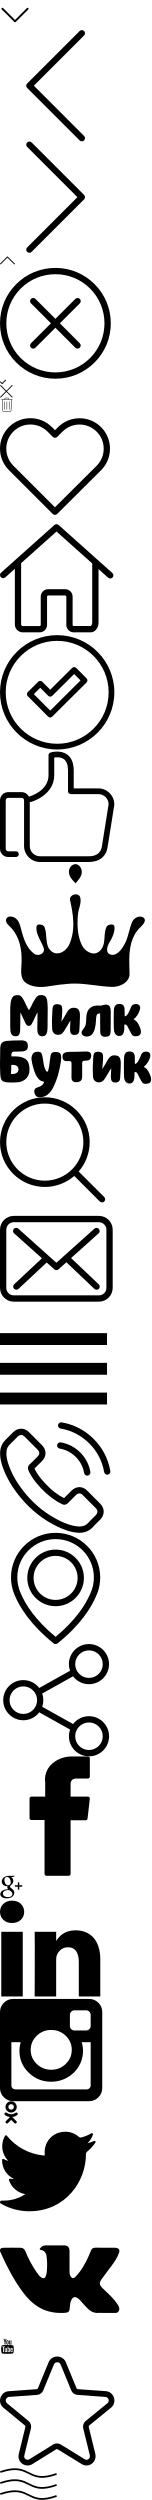
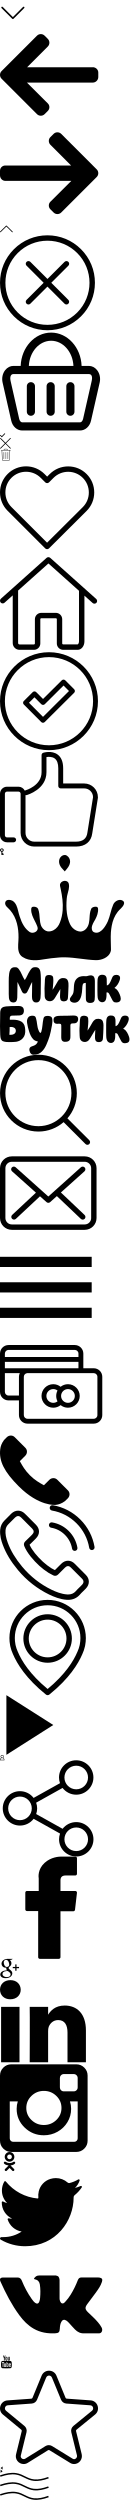
- <svg xmlns="http://www.w3.org/2000/svg" width="648.126" height="10722" viewBox="0 0 648.126 10722">
+ <svg xmlns="http://www.w3.org/2000/svg" width="648.126" height="12515" viewBox="0 0 648.126 12515">
  <svg viewBox="0 0 129 129" width="129" height="129" id="arrow-down" y="0">
    <path d="M121.3 34.6c-1.6-1.6-4.2-1.6-5.8 0l-51 51.1-51.1-51.1c-1.6-1.6-4.2-1.6-5.8 0-1.6 1.6-1.6 4.2 0 5.8l53.9 53.9c.8.8 1.8 1.2 2.9 1.2 1 0 2.1-.4 2.9-1.2l53.9-53.9c1.7-1.6 1.7-4.2.1-5.8z" />
  </svg>
-   <svg viewBox="0 0 477.175 477.175" width="477.175" height="477.175" id="arrow-left" y="129">
-     <path d="M145.188 238.575l215.5-215.5c5.3-5.3 5.3-13.8 0-19.1s-13.8-5.3-19.1 0l-225.1 225.1c-5.3 5.3-5.3 13.8 0 19.1l225.1 225c2.6 2.6 6.1 4 9.5 4s6.9-1.3 9.5-4c5.3-5.3 5.3-13.8 0-19.1l-215.4-215.5z" />
+   <svg viewBox="0 0 492 492" width="492" height="492" id="arrow-left" y="129">
+     <path d="M464.344 207.418l.768.168H135.888l103.496-103.724c5.068-5.064 7.848-11.924 7.848-19.124 0-7.2-2.78-14.012-7.848-19.088L223.28 49.538c-5.064-5.064-11.812-7.864-19.008-7.864-7.2 0-13.952 2.78-19.016 7.844L7.844 226.914C2.76 231.998-.02 238.77 0 245.974c-.02 7.244 2.76 14.02 7.844 19.096l177.412 177.412c5.064 5.06 11.812 7.844 19.016 7.844 7.196 0 13.944-2.788 19.008-7.844l16.104-16.112c5.068-5.056 7.848-11.808 7.848-19.008 0-7.196-2.78-13.592-7.848-18.652L134.72 284.406h329.992c14.828 0 27.288-12.78 27.288-27.6v-22.788c0-14.82-12.828-26.6-27.656-26.6z" />
  </svg>
-   <svg viewBox="0 0 477.175 477.175" width="477.175" height="477.175" id="arrow-right" y="607">
-     <path d="M360.731 229.075l-225.1-225.1c-5.3-5.3-13.8-5.3-19.1 0s-5.3 13.8 0 19.1l215.5 215.5-215.5 215.5c-5.3 5.3-5.3 13.8 0 19.1 2.6 2.6 6.1 4 9.5 4 3.4 0 6.9-1.3 9.5-4l225.1-225.1c5.3-5.2 5.3-13.8.1-19z" />
+   <svg viewBox="0 0 492.004 492.004" width="492.004" height="492.004" id="arrow-right" y="621">
+     <path d="M484.14 226.886L306.46 49.202c-5.072-5.072-11.832-7.856-19.04-7.856-7.216 0-13.972 2.788-19.044 7.856l-16.132 16.136c-5.068 5.064-7.86 11.828-7.86 19.04 0 7.208 2.792 14.2 7.86 19.264L355.9 207.526H26.58C11.732 207.526 0 219.15 0 234.002v22.812c0 14.852 11.732 27.648 26.58 27.648h330.496L252.248 388.926c-5.068 5.072-7.86 11.652-7.86 18.864 0 7.204 2.792 13.88 7.86 18.948l16.132 16.084c5.072 5.072 11.828 7.836 19.044 7.836 7.208 0 13.968-2.8 19.04-7.872l177.68-177.68c5.084-5.088 7.88-11.88 7.86-19.1.016-7.244-2.776-14.04-7.864-19.12z" />
  </svg>
-   <svg width="64" height="64" viewBox="0 0 64 64" id="arrow-up" y="1085">
+   <svg width="64" height="64" viewBox="0 0 64 64" id="arrow-up" y="1114">
    <path d="M3.352 48.296l28.56-28.328 28.58 28.347c.397.394.917.59 1.436.59.52 0 1.04-.196 1.436-.59a2.003 2.003 0 0 0 0-2.849l-29.98-29.735c-.2-.2-.494-.375-.757-.475a2.052 2.052 0 0 0-2.166.456L.479 45.447a2.003 2.003 0 0 0 0 2.849 2.045 2.045 0 0 0 2.873 0z" />
  </svg>
-   <svg viewBox="0 0 475.2 475.2" width="475.2" height="475.2" id="cancel" y="1149">
+   <svg viewBox="0 0 475.2 475.2" width="475.2" height="475.2" id="cancel" y="1178">
    <path d="M405.6 69.6C360.7 24.7 301.1 0 237.6 0s-123.1 24.7-168 69.6S0 174.1 0 237.6s24.7 123.1 69.6 168 104.5 69.6 168 69.6 123.1-24.7 168-69.6 69.6-104.5 69.6-168-24.7-123.1-69.6-168zm-19.1 316.9c-39.8 39.8-92.7 61.7-148.9 61.7s-109.1-21.9-148.9-61.7c-82.1-82.1-82.1-215.7 0-297.8C128.5 48.9 181.4 27 237.6 27s109.1 21.9 148.9 61.7c82.1 82.1 82.1 215.7 0 297.8z" />
    <path d="M342.3 132.9c-5.3-5.3-13.8-5.3-19.1 0l-85.6 85.6-85.6-85.6c-5.3-5.3-13.8-5.3-19.1 0-5.3 5.3-5.3 13.8 0 19.1l85.6 85.6-85.6 85.6c-5.3 5.3-5.3 13.8 0 19.1 2.6 2.6 6.1 4 9.5 4s6.9-1.3 9.5-4l85.6-85.6 85.6 85.6c2.6 2.6 6.1 4 9.5 4 3.5 0 6.9-1.3 9.5-4 5.3-5.3 5.3-13.8 0-19.1l-85.4-85.6 85.6-85.6c5.3-5.3 5.3-13.8 0-19.1z" />
  </svg>
-   <svg viewBox="0 0 26 26" width="26" height="26" id="checked" y="1625">
+   <svg viewBox="0 0 512 512" width="512" height="512" id="cart" y="1654">
+     <path d="M485.7 198.5c-10.7-13.4-25.3-20.8-41.1-20.8h-36.1C405.1 85.1 338 11 256 11S106.9 85.1 103.5 177.7H67.4c-15.8 0-30.4 7.4-41.1 20.8-13.5 16.8-18.4 40.2-13.3 62.7L56.3 452c6.5 28.8 28.9 49 54.4 49h290.5c25.5 0 47.9-20.1 54.4-49L499 261.2c5.1-22.5.2-45.9-13.3-62.7zM256 51.8c59.6 0 108.4 55.8 111.6 125.9H144.4c3.2-70 52-125.9 111.6-125.9zm203.2 200.3L415.9 443c-2.2 9.8-8.5 17.2-14.6 17.2H110.7c-6.1 0-12.4-7.4-14.6-17.2L52.8 252.1c-2.3-10.1-3.7-33.6 14.6-33.6h377.2c19.7 0 16.9 23.5 14.6 33.6z" />
+     <path d="M154.7 259.1c-11.3 0-20.4 9.1-20.4 20.4V407c0 11.3 9.1 20.4 20.4 20.4 11.3 0 20.4-9.1 20.4-20.4V279.5c.1-11.2-9.1-20.4-20.4-20.4zm98.9 0c-11.3 0-20.4 9.1-20.4 20.4V407c0 11.3 9.1 20.4 20.4 20.4 11.3 0 20.4-9.1 20.4-20.4V279.5c0-11.2-9.2-20.4-20.4-20.4zm98.8 0c-11.3 0-20.4 9.1-20.4 20.4V407c0 11.3 9.1 20.4 20.4 20.4 11.3 0 20.4-9.1 20.4-20.4V279.5c0-11.2-9.1-20.4-20.4-20.4z" />
+   </svg>
+   <svg viewBox="0 0 26 26" width="26" height="26" id="checked" y="2166">
    <path d="M.3 14c-.2-.2-.3-.5-.3-.7s.1-.5.3-.7l1.4-1.4c.4-.4 1-.4 1.4 0l.1.1 5.5 5.9c.2.2.5.2.7 0L22.8 3.3h.1c.4-.4 1-.4 1.4 0l1.4 1.4c.4.4.4 1 0 1.4l-16 16.6c-.2.2-.4.3-.7.3-.3 0-.5-.1-.7-.3L.5 14.3.3 14z" />
  </svg>
-   <svg width="54.422" height="54.422" viewBox="0 0 139 139" id="close" y="1651">
+   <svg width="54.422" height="54.422" viewBox="0 0 139 139" id="close" y="2192">
    <path class="fil0" d="M7 0l63 63 62-63 7 7-63 63 63 62-7 7-62-63-63 63-7-7 63-62L0 7z" />
  </svg>
-   <svg viewBox="0 0 59 59" width="59" height="59" id="garbage" y="1706">
+   <svg viewBox="0 0 59 59" width="59" height="59" id="garbage" y="2247">
    <path d="M29.5 51a1 1 0 0 0 1-1V17a1 1 0 1 0-2 0v33a1 1 0 0 0 1 1zm-10 0a1 1 0 0 0 1-1V17a1 1 0 1 0-2 0v33a1 1 0 0 0 1 1zm20 0a1 1 0 0 0 1-1V17a1 1 0 1 0-2 0v33a1 1 0 0 0 1 1z" />
    <path d="M52.5 6H38.456c-.11-1.25-.495-3.358-1.813-4.711C35.809.434 34.751 0 33.499 0H23.5c-1.252 0-2.31.434-3.144 1.289C19.038 2.642 18.653 4.75 18.543 6H6.5a1 1 0 1 0 0 2h2.041l1.915 46.021C10.493 55.743 11.565 59 15.364 59h28.272c3.799 0 4.871-3.257 4.907-4.958L50.459 8H52.5a1 1 0 1 0 0-2zM21.792 2.681C22.24 2.223 22.799 2 23.5 2h9.999c.701 0 1.26.223 1.708.681.805.823 1.128 2.271 1.24 3.319H20.553c.112-1.048.435-2.496 1.239-3.319zm24.752 51.298C46.538 54.288 46.4 57 43.636 57H15.364c-2.734 0-2.898-2.717-2.909-3.042L10.542 8h37.915l-1.913 45.979z" />
  </svg>
-   <svg viewBox="0 0 471.701 471.701" width="471.701" height="471.701" id="heart" y="1765">
+   <svg viewBox="0 0 471.701 471.701" width="471.701" height="471.701" id="heart" y="2306">
    <path d="M433.601 67.001c-24.7-24.7-57.4-38.2-92.3-38.2s-67.7 13.6-92.4 38.3l-12.9 12.9-13.1-13.1c-24.7-24.7-57.6-38.4-92.5-38.4-34.8 0-67.6 13.6-92.2 38.2-24.7 24.7-38.3 57.5-38.2 92.4 0 34.9 13.7 67.6 38.4 92.3l187.8 187.8c2.6 2.6 6.1 4 9.5 4 3.4 0 6.9-1.3 9.5-3.9l188.2-187.5c24.7-24.7 38.3-57.5 38.3-92.4.1-34.9-13.4-67.7-38.1-92.4zm-19.2 165.7l-178.7 178-178.3-178.3c-19.6-19.6-30.4-45.6-30.4-73.3s10.7-53.7 30.3-73.2c19.5-19.5 45.5-30.3 73.1-30.3 27.7 0 53.8 10.8 73.4 30.4l22.6 22.6c5.3 5.3 13.8 5.3 19.1 0l22.4-22.4c19.6-19.6 45.7-30.4 73.3-30.4 27.6 0 53.6 10.8 73.2 30.3 19.6 19.6 30.3 45.6 30.3 73.3.1 27.7-10.7 53.7-30.3 73.3z" />
  </svg>
-   <svg viewBox="0 0 486.196 486.196" width="486.196" height="486.196" id="house" y="2237">
+   <svg viewBox="0 0 486.196 486.196" width="486.196" height="486.196" id="house" y="2778">
    <path d="M481.708 220.456l-228.8-204.6c-.4-.4-.8-.7-1.3-1-5-4.8-13-5-18.3-.3l-228.8 204.6c-5.6 5-6 13.5-1.1 19.1 2.7 3 6.4 4.5 10.1 4.5 3.2 0 6.4-1.1 9-3.4l41.2-36.9v238.6c0 18.7 15.2 34 34 34h72.2c17.6 0 31.9-14.3 31.9-31.9v-121.3c0-2.7 2.2-4.9 4.9-4.9h72.9c2.7 0 4.9 2.2 4.9 4.9v121.3c0 17.6 14.3 31.9 31.9 31.9h72.2c19 0 34-18.7 34-42.6v-228.7l41.2 36.9c2.6 2.3 5.8 3.4 9 3.4 3.7 0 7.4-1.5 10.1-4.5 4.8-5.6 4.3-14.1-1.2-19.1zm-86.2 66.7v145.1c0 9.7-4.8 15.6-7 15.6h-72.2c-2.7 0-4.9-2.2-4.9-4.9v-121.1c0-17.6-14.3-31.9-31.9-31.9h-72.9c-17.6 0-31.9 14.3-31.9 31.9v121.3c0 2.7-2.2 4.9-4.9 4.9h-72.2c-3.8 0-7-3.1-7-7v-262.8l151.8-135.6 153.1 136.9v107.6z" />
  </svg>
-   <svg viewBox="0 0 490.4 490.4" width="490.4" height="490.4" id="interface" y="2724">
+   <svg viewBox="0 0 490.4 490.4" width="490.4" height="490.4" id="interface" y="3265">
    <path d="M245.2 490.4c135.2 0 245.2-110 245.2-245.2S380.4 0 245.2 0 0 110 0 245.2s110 245.2 245.2 245.2zm0-465.9c121.7 0 220.7 99 220.7 220.7s-99 220.7-220.7 220.7-220.7-99-220.7-220.7 99-220.7 220.7-220.7z" />
    <path d="M206.5 349.6c2.3 2.3 5.4 3.6 8.7 3.6 3.2 0 6.3-1.3 8.6-3.6l147.5-146.7c2.3-2.3 3.6-5.4 3.6-8.7 0-3.2-1.3-6.4-3.6-8.7l-44.6-44.8c-4.8-4.8-12.5-4.8-17.3-.1l-94 93.5-34.2-34.4c-2.3-2.3-5.4-3.6-8.7-3.6-3.2 0-6.3 1.3-8.6 3.6l-44.8 44.6c-2.3 2.3-3.6 5.4-3.6 8.7 0 3.2 1.3 6.4 3.6 8.7l87.4 87.9zm-34-123.9l34.3 34.5c4.8 4.8 12.5 4.8 17.3.1l94-93.5 27.3 27.4-130.1 129.4-70.2-70.6 27.4-27.3z" />
  </svg>
-   <svg viewBox="0 0 490.2 490.2" width="490.2" height="490.2" id="like" y="3215">
+   <svg viewBox="0 0 490.2 490.2" width="490.2" height="490.2" id="like" y="3756">
    <path d="M490.1 234.464c0-37.6-30.6-68.3-68.3-68.3H316.2v-76.1c0-32.2-9.4-55.4-28-69-29.4-21.6-69.8-9.3-71.5-8.7-5.1 1.6-8.6 6.3-8.6 11.7v85.5c0 67.3-78.1 90.2-81.4 91.2-1 .3-1.9.6-2.7 1.1-5.8-11.6-17.8-19.6-31.6-19.6H35.2c-19.4 0-35.2 15.8-35.2 35.2v207.9c0 19.4 15.8 35.2 35.2 35.2h33.1c6.8 0 12.3-5.5 12.3-12.3s-5.6-12.2-12.3-12.2H35.2c-5.9 0-10.7-4.8-10.7-10.7v-207.9c0-5.9 4.8-10.7 10.7-10.7h57.3c5.9 0 10.7 4.8 10.7 10.7v196.1c0 37.6 30.6 68.3 68.3 68.3h209.2c46.4 0 75.9-24.3 81.1-66.3l28.2-177c.1-.6.2-1.3.2-1.9v-2.2h-.1zm-24.5 1.1l-28.1 176.5c-3.7 30-22.8 45.3-56.8 45.3H171.5c-24.1 0-43.8-19.6-43.8-43.8v-189.1c1.8.4 3.7.3 5.6-.2 4.1-1.1 99.3-28.7 99.3-114.8v-75.6c10.4-1.6 28.2-2.5 41.1 6.9 11.9 8.8 18 25.3 18 49.3v88.4c0 6.8 5.5 12.3 12.3 12.3h117.9c24.1 0 43.8 19.6 43.8 43.8v1h-.1z" />
  </svg>
-   <svg viewBox="0 0 1266.01 1953.34" width="648.126" height="1000" id="logo" y="3706">
+   <svg width="19" height="33" viewBox="0 0 19 33" id="login" y="4247">
+     <path class="cls-1" d="M16.71 28.7h-5.16v-1.641h3.3a2.151 2.151 0 1 0 0-4.293h-3.29v-5.7a9.374 9.374 0 0 0 4.25-2.272 8.273 8.273 0 0 0 .01-12.255 9.721 9.721 0 0 0-13.1 0 8.272 8.272 0 0 0-.01 12.255 9.4 9.4 0 0 0 4.26 2.27L6.96 30.85a2.064 2.064 0 0 0 .68 1.518 2.111 2.111 0 0 0 .33.262 2.422 2.422 0 0 0 1.29.366h7.45a2.151 2.151 0 1 0 0-4.296zM5.96 11.76a4.174 4.174 0 0 1 0-6.184 4.905 4.905 0 0 1 6.61 0 4.174 4.174 0 0 1 0 6.184 4.9 4.9 0 0 1-6.61 0z" />
+   </svg>
+   <svg viewBox="0 0 1266.01 1953.34" width="648.126" height="1000" id="logo" y="4280">
    <path class="cls-1" d="M610.47 6c8.32-4.35 17.89-6.78 27.3-5.79 12.07 2.48 22.88 9.68 30.83 19a71.2 71.2 0 0 1 15.8 57.5c-2.17 14.63-8.52 28.32-16.65 40.57-10.2 15.56-22.84 29.29-34.56 43.68a394.57 394.57 0 0 1-31.85-35.43c-11.67-15.1-21.24-32.63-23.28-51.88-.81-8.93-.9-18.09 1.34-26.84 4.21-17.06 15.48-32.49 31.07-40.81zm20.16 247.22c9.29-.82 19 .86 27 6a35.4 35.4 0 0 1 15 21.76c4.27 18 3.06 36.78-.56 54.75-5.82 30.16-17.57 59.17-19.51 90-4 47.85-4.83 96.23 1.77 143.9 5.14 37.18 14.95 73.88 30.95 107.9 12.6 25.87 33.58 47.85 59.49 60.6 12.6 6.09 26.33 10.18 40.35 10.91 17.27-.23 34-7.31 47.36-18.08a93.64 93.64 0 0 0 25.61-32.63c9.95-19.38 14-41.14 15.9-62.66 2.75-28.82 2.24-58.2 9.8-86.35a151.66 151.66 0 0 1 8.23-23c4.19-8.94 13-14.76 22.35-17.34a58.5 58.5 0 0 1 28.78-2.43 18.51 18.51 0 0 1 15.12 15.09c2.77 19.55-.08 39.52-5.75 58.32-5 17.18-12.33 33.59-20.56 49.46-2.58 6.38-7.31 11.5-10.33 17.64-8.07 14.73-16.59 29.45-21.32 45.67-3.06 10.63-4.41 22-2.28 32.91 1.28 7.58 3.89 15.21 9.21 20.94 6.82 7.72 16.88 11.86 26.94 13.15a63.37 63.37 0 0 0 39.41-7.7c24.46-13.4 42.28-35.86 56.9-59.09 9.11-14.63 17.71-29.66 24.41-45.57 22.26-52.34 29.35-109.73 52.12-161.88 7.18-17.72 21.91-31.79 39.09-39.82 13.53-6.28 29.48-8.58 43.81-3.64 8.36 2.91 16.74 7.81 20.78 16.05 4.85 9 3 19.95-1.18 28.86-6.87 14.52-17.82 26.61-29.1 37.85-10.42 9.62-20.45 19.71-29.15 30.94-31.22 39.54-49.89 87.82-58.77 137.11-3.49 21.14-6.94 42.33-8.2 63.75-3.75 55 1 110 .75 165 0 4.4.18 8.84-.53 13.21a97.25 97.25 0 0 1-28.13 51c-20.45 20-47.54 32.15-75.22 38.39-14.75 3.19-29.89 5-45 4.32-100.19-3.3-198.73-25.78-299-27.73a574 574 0 0 0-57.92 1.53c-51.93 3.83-103.66 10.15-155 18.59-21.82 3.88-43.8 7.12-66 8.15-36.92 1.68-74.82-1.93-109.15-16.38a167.88 167.88 0 0 1-27.45-14.61c-5.52-3.71-11.06-7.49-15.64-12.35-11.88-12.09-19.68-27.74-23.79-44.08-5.61-21.76-5.36-44.43-4.5-66.71 1.33-22.75 3.27-45.48 3.38-68.28.48-46.11-3.74-92.49-15.54-137.15-12.39-47.1-33.94-92.31-66.07-129.19-11-13.29-25-23.63-36.2-36.71-5.82-6.92-10.76-14.92-12.38-23.93-1.89-10.78.52-22.88 8.46-30.81 7.12-7.43 17.81-10 27.8-10a77.77 77.77 0 0 1 35.54 9.26c16.53 10 28.55 26 36.72 43.25s13.16 35.77 17.56 54.28c4.09 18.83 9.73 37.29 15.47 55.68 10.39 32.47 23.19 64.48 41.78 93.2 14.8 22.9 33.56 43.5 56.14 58.91 17.33 11.27 40.89 9.13 57.87-1.77 11.1-6.92 19.68-18.78 20.35-32.11.76-9-2.71-17.42-5.78-25.62-13.45-35-33.85-66.84-46.9-102-7.15-19.24-11.77-39.73-10.77-60.35.39-6.06.31-12.73 4.22-17.77 4.33-6.35 12.57-8.19 19.82-8 8.9-.63 17.71 1.68 25.9 5 7.76 3.19 14.6 9.15 17.78 17 6.08 15.28 9.38 31.52 11.41 47.79 3.46 27.34 3.68 55 8.44 82.21 3.08 16 6.91 32.38 15.65 46.37 12.95 20.87 33.32 38.88 58.21 42.89 20.21 2.61 41-2.57 58.63-12.46 28.34-16 49.3-43.41 60.38-73.77 15.41-38.36 24.22-79.2 27.22-120.39 5.19-69.45-4.69-139.14-19.1-207.1-2.15-10.48-4.72-20.87-6.92-31.34a35.71 35.71 0 0 1 5.06-26.77c8.43-13 23.62-20.54 38.78-22.02zM333.1 1097.83c12.16-1.23 25-1.28 36.4 3.63a35.31 35.31 0 0 1 17 15.91c9.26 16.14 10.3 35.21 11.57 53.35 2.22 25.61 1.75 51.35 1.34 77-1 22-.84 44-.8 65.92-.11 28.7.84 57.51-2.63 86.06a74.17 74.17 0 0 1-8.29 24.57c-3.25 5.52-7.57 10.74-13.45 13.58-9.54 4.76-20.67 5.28-31 3.48-8.52-1.52-15.88-7.1-20.73-14.12a49.43 49.43 0 0 1-8.26-22.51c-3.23-24.25-.55-48.74-.83-73.09.06-30-.2-60.05.8-90.06-9.34 15.08-16.22 31.45-23.72 47.45-7.83 17.24-15.65 34.53-24.89 51.07-4.71 8.42-13.56 15-23.43 15.14-5.66.21-11.53-1.09-16-4.69-6-4.51-9.84-11.22-12.95-17.92-10.38-21.2-19.92-42.79-29.68-64.27-4.15-8.86-7.82-17.95-12.51-26.52-.57 28.59.09 57.22-1.06 85.81-.19 22.71-.75 45.4-1.28 68.1-.67 11.78-3 23.92-9.6 33.9-5 7.55-13.84 11.67-22.62 12.53a57.47 57.47 0 0 1-25.22-3.55c-7.23-2.87-12.75-8.89-16.34-15.64a66.28 66.28 0 0 1-7.56-25.26c-2.47-25.6-1.71-51.34-1.77-77 1.69-54-3.52-108.27 4.08-162 2.24-13.5 5.48-27.18 12.5-39.07 4.65-7.8 11.4-14.65 20-18 11.15-4.57 23.51-4.32 35.32-3.43 10.34 1 18.77 8.07 25.09 15.84 26 33.06 36.13 75.11 59.86 109.53 19.64-27.73 29.74-60.84 48.67-89 5.94-9.23 11.72-18.78 19.83-26.3 6.06-5.64 13.79-9.68 22.16-10.44zm649.16 75.95c8.59-3.14 18-3 26.93-1.83 9.17 1.27 18.52 4.86 24.59 12.14 6.34 7.65 8.8 17.69 9.79 27.39.65 9.07.31 18.17.29 27.26-.16 12.5.58 25 .86 37.47 8.17-2.45 16.07-6.75 21.19-13.76 11.85-16.1 19.39-34.78 26.91-53.16 3.08-7.34 5.61-15.08 10.44-21.51 4.46-6 10.56-11.19 18-13.06 10.46-2.57 21.66-3.56 32.08-.23 7.39 2.29 14.46 7 17.77 14.23 4.81 10.1 3.33 21.88.4 32.31-9.24 30.68-26.92 59.41-52.51 79.08 7.5 4.62 15.46 8.71 21.83 14.92 8.23 8.07 14.38 18 20 28a202.31 202.31 0 0 1 16.85 41.1c3.07 11.85 4.82 24.75.54 36.55-4 10.53-14.41 17.44-25.13 19.7-10.43 2.06-21.45 3-31.81.13-9.27-2.58-16.08-10.12-20.73-18.19-10.92-19.41-20.89-39.33-30.65-59.34-3.22-6.36-6.64-13.17-12.87-17.09-4.58-2.87-10.19-1.67-15.27-1.66-.17 20.4 1 41.13-4 61.13-2 7.81-4.43 15.91-9.86 22.11-9.76 11.59-26.91 15.47-41 10.61a43.19 43.19 0 0 1-23.74-19.36c-8-13.86-9.14-30.33-9.58-46-1-15.66-.63-31.35-.92-47-.17-26.67-.2-53.34.37-80 1-16.93-.24-34.65 6.59-50.61a38.28 38.28 0 0 1 22.64-21.33zm-533.15 9.92c7.18-7.48 17.94-10.33 28-10.33 11.37.39 23.46 1.57 33.05 8.29 6.18 4.28 8.9 11.84 10 19 2.12 15.25 1.55 30.71.7 46-.91 24.14-4.11 48.11-6.59 72.12 20.3-27.94 35.06-59.38 53.64-88.42 10.18-14.88 26.68-26.51 45.17-27 12.7-.13 26.2 1.28 37.09 8.4 7.08 4.47 11.4 12 14.12 19.77 5.93 16 5.83 33.3 5.53 50.11q-.74 39.51-3.25 79c-.68 10-1.81 20-1.81 30.08-.12 9.61-1.73 19.79-7.93 27.5-6.3 8.7-17.33 12.18-27.63 12.83-8.15.35-16.75.4-24.24-3.25a26.32 26.32 0 0 1-13.79-15.09c-4.33-12.49-4.76-25.93-4.17-39 1.27-20.82 1.27-41.69 2.83-62.49-9.38 13.63-17.37 28.16-25.82 42.38-9.24 15.91-18.7 31.71-28.66 47.18-6.6 9.85-14.73 19.26-25.63 24.42-14.41 6.53-31.73 6.74-46.11 0a44.47 44.47 0 0 1-22.16-23.62c-2.83-6.94-4-14.43-4.44-21.86-1-24.67-2.08-49.35-1.65-74 0-21.71 2.9-43.27 3.12-65 .06-13.74.54-27.58 3.55-41 1.23-5.72 2.87-11.72 7.08-16.02zm433.42-6.49c9.13-.82 18.73.6 26.64 5.47 8.11 5.21 13.2 14.15 15.5 23.35 4.05 17.91 3.11 36.39 3.07 54.62-.78 41.34.42 82.69-.31 124-.63 10.69-.77 21.43-2 32.1-.91 7.83-4.18 15.68-10.34 20.82-6.6 5.73-15.43 8-24 8.61-8 .44-16.12 1.35-24-.53-8.63-1.87-16.88-6.87-21.34-14.66-5.75-9.32-6.23-20.65-6.19-31.28-.36-24.35 0-48.7-.63-73q-.09-37.9-.13-75.81c-6.93.62-14.26.59-20.56 3.91-5.81 3.26-8.2 10-10.09 16-3.48 12.66-3.27 25.92-4.15 38.93-1.18 22.53-3.34 45.15-9.08 67-3.4 12.87-7.66 25.68-14.69 37.07-6.72 11-16.25 20.62-28.17 25.85-17.36 7.77-38.48 6.75-54.8-3.11a29.75 29.75 0 0 1-13.94-26.89c0-5 2.23-9.7 4.73-13.94 6.64-11.45 16.14-21 22.49-32.59 7.4-13.22 9.67-28.51 10.64-43.42 1.54-25.51.81-51.65 8.7-76.27a82.91 82.91 0 0 1 31.67-43.22c11-8 24.2-11.94 37.42-14.24 11.26-1.7 22.7-1 34-.77 5.68.06 11.49 1 17.08-.48 10.83-2.82 21.4-6.5 32.48-7.52zm-823.4 303.58c34.58-3.33 69.35-3.42 104.06-3.89 13-.92 26.2-.94 39 2 8.8 2.14 17.48 6.43 23.08 13.76 5.37 7.16 7.63 16.19 8.26 25 .6 10.06 0 20.58-4.55 29.78a33.31 33.31 0 0 1-12.83 14.06c-7.76 4.78-16.9 6.66-25.86 7.53-24.77 2.08-49.69.2-74.47 2.12-6.28.46-13 3-16.16 8.88-5.57 9.41-3.93 20.71-3.79 31.12 25-.54 50.35-1.19 75 4 13.39 2.89 26.55 7.44 38.35 14.47 14.51 8.88 24.85 23.51 30.46 39.4 4.46 12.38 5.61 25.59 6.81 38.61 1 16 .86 32.32-3.54 47.86-7.11 26.38-26.62 48.69-51.09 60.54a119.93 119.93 0 0 1-33.61 10.53c-20.53 3.09-41.35 2.31-62 3.24-22.47.08-45.65-.15-66.89-8.38-9.19-3.44-15.93-11.5-19.56-20.4-5.63-13.73-6.7-28.73-7.62-43.38-1.63-27.3-2-54.66-2.1-82 .57-24.68.72-49.36 1-74 .7-13.65.47-27.32.54-41 .11-10.56-.36-21.17 1.15-31.65 1.47-11.4 5.39-23 13.36-31.48 10.92-11.74 27.68-14.87 43-16.72zM94.37 1683c-.12 25.1-.26 50.27-2.78 75.27 10.13.33 20.45.82 30.37-1.69 8.46-2.12 16.73-5.85 23.14-11.86 11.9-12 13.32-32.78 3.51-46.45-6.59-8.63-17-13.54-27.46-15.57-8.85-1.89-17.94-1.22-26.78.3zm612.16-112.79c11.9 0 24.12-1.25 35.68 2.34 7.68 2.18 15.15 7 18.45 14.53a48 48 0 0 1-2 41 32.83 32.83 0 0 1-18.41 15.8c-13.57 4.5-28.31 1-42 5-7 2.17-9.93 10-10 16.79-.46 14-.31 28 .15 42 .11 20 .29 40 .2 60 0 12.78.12 26.19-5.3 38.06a30.88 30.88 0 0 1-14.9 15.15c-12 6.06-26 6.92-39.24 5.82-11.42-1-22.52-8.21-26.69-19.08-4-10.48-3.63-21.89-3.68-32.9.06-27.66 0-55.32.63-83-.2-9 .39-18.1-.35-27.1-.43-5.42-3-11.71-8.73-13.2-15.73-4-32.39 2.77-47.84-3.07-10.08-3.38-16.62-13.35-18-23.58s-2.15-21.55 2.88-31c4.19-8.14 12.4-13.34 20.94-16 14.84-4.6 30.58-4.34 45.94-5.27 21-.35 42-.32 62.95-.56q24.62-.81 49.32-1.73zm345.4 12.23a39.14 39.14 0 0 1 29.26-12.57c11.56-.47 24 1 33.44 8.34 9 7.14 12.78 18.84 14 29.9 1.48 12.12.52 24.35.77 36.53.12 9.94.17 19.9.44 29.85a38.43 38.43 0 0 0 22.29-14.83c11.94-16.76 19.5-36.05 27.22-55 3.06-7.75 6.25-15.71 12-21.94a31.81 31.81 0 0 1 18.57-10.41c12.58-2.42 26.74-2.54 37.78 4.86 6.65 4.2 10.59 11.74 11.51 19.44 1.4 10.83-1.67 21.61-5.32 31.7-9.84 27.34-26.67 52.46-49.74 70.36 9.07 4.9 18.19 10.19 25.14 18 10.15 11.84 17.9 25.57 24.24 39.77 6.18 14.39 11.91 29.42 12.5 45.24.33 9.34-1.54 19.51-8.18 26.53-7.35 7.87-18.28 11.11-28.72 12-9.36.37-19.42 1.23-27.87-3.62-7.17-3.58-12.19-10.09-15.9-17-11.75-20.11-21.41-41.32-32.17-62-2-3.83-3.9-7.91-7.26-10.76a20.89 20.89 0 0 0-17.83-4.47c-1.61.82-1 2.78-1.18 4.27.08 22.88 1.09 46.59-7.33 68.32a34.54 34.54 0 0 1-16.16 18.74c-13.54 7.55-31.39 5.79-43.49-3.77-9.41-7.08-15.37-17.89-17.82-29.28-4.87-21.68-3-44.08-4.09-66.1-.25-24.64-.36-49.29 0-73.93.9-16.31.13-32.7 2.13-48.93 1.49-10.37 4.37-21.31 11.77-29.24zm-759.71-6.53c10.27-4.26 21.63-4.49 32.56-3.73 8 .83 16.36 3.87 21.31 10.52 3.07 4.49 4.45 9.85 6.16 15 11.65 37.73 8.9 78.77 24.45 115.46 4.2 10.39 8.52 22.15 19.1 27.67 3.27-3.62 6.74-7.36 8.09-12.18 12.48-41.5 11.29-85.46 20.7-127.56 2-7.36 4.39-15.52 11-20.11 8.26-5.91 18.77-6.83 28.6-7.42 10.68-.28 21.64 1.26 31.3 6 3.85 1.81 7.56 4.31 9.88 8 3.52 5.39 5 11.81 5.92 18.11 2.56 18.34.22 36.88-2.29 55.09-3.47 22.46-8.17 44.69-13.07 66.87-3.2 14.13-6.3 28.3-10.48 42.18-8.52 29.15-19.69 57.45-31.89 85.24-11 25.19-25.45 49.39-45.69 68.27-8.82 8.16-18.47 15.76-29.68 20.35-17 7.27-35.6 10.17-54 9.63a30.8 30.8 0 0 1-20-8.62c-9.39-8.9-14.66-21.4-16.56-34-1.52-7.9-1-16.44 2.91-23.58 3.9-7.36 11.15-12.47 19-14.82 16.15-5.06 33.05-10.62 45.39-22.78 7.49-7 11.86-16.45 15.37-25.88-16.37-2.88-33.14-8.78-44.75-21.2-20.48-21.29-32.48-49.08-40.92-77-8.06-26.85-15.92-53.91-19.5-81.78-1.07-8.91-2.29-17.95-.91-26.89a61.33 61.33 0 0 1 12.11-28.86 36.06 36.06 0 0 1 15.89-11.98zm510.1-1.15c8.16-3.35 17.16-3.13 25.8-2.42 8.83.81 17.9 3 25.07 8.48 5.42 4.25 7.76 11.19 8.83 17.76 2.79 18.24 1.25 36.74.37 55.07-1.23 21.26-4 42.38-6.1 63.56 15-20.79 27.05-43.44 39.84-65.58 5.8-9.75 10.87-20.05 18.34-28.68 7.74-9.12 17.88-16.74 29.69-19.47 12.86-2.89 26.46-1.74 39 2.21 10.28 3.24 18.39 11.76 22.28 21.69 4.48 11.89 6.3 24.65 6.41 37.33.31 25-1.18 50-2.14 75.06-.51 16-2.58 31.9-2.91 47.91-.17 10-1.42 20.68-7.84 28.76-6.25 8.75-17.31 12.52-27.69 13-7.51.11-15.38.65-22.45-2.37-6.73-2.65-12.58-7.87-15.19-14.69-5.34-13.52-5.08-28.35-4.61-42.64 1.43-20 1.11-40 2.81-60-5.74 7.67-10.28 16.16-15.3 24.31-10.56 17.77-20.68 35.81-31.74 53.29-6 9.76-12 19.71-20.49 27.53a48.4 48.4 0 0 1-27.19 13c-17.19 2.69-36.44-2.73-47.29-16.92-9.78-12.09-11.08-28.31-11.22-43.24-1.06-16.67-1-33.38-1.57-50.06.43-16.68.37-33.4 2.06-50 2.46-25.4-.67-51.54 6.7-76.32 2.21-7.94 9.01-13.74 16.53-16.57z" data-name="Layer 1" />
  </svg>
-   <svg viewBox="0 0 451 451" width="451" height="451" id="magnifying-glass" y="4706">
+   <svg viewBox="0 0 451 451" width="451" height="451" id="magnifying-glass" y="5280">
    <path d="M447.05 428l-109.6-109.6c29.4-33.8 47.2-77.9 47.2-126.1C384.65 86.2 298.35 0 192.35 0 86.25 0 .05 86.3.05 192.3s86.3 192.3 192.3 192.3c48.2 0 92.3-17.8 126.1-47.2L428.05 447c2.6 2.6 6.1 4 9.5 4s6.9-1.3 9.5-4c5.2-5.2 5.2-13.8 0-19zM26.95 192.3c0-91.2 74.2-165.3 165.3-165.3 91.2 0 165.3 74.2 165.3 165.3s-74.1 165.4-165.3 165.4c-91.1 0-165.3-74.2-165.3-165.4z" />
  </svg>
-   <svg viewBox="0 0 483.3 483.3" width="483.3" height="483.3" id="mail" y="5157">
+   <svg viewBox="0 0 483.3 483.3" width="483.3" height="483.3" id="mail" y="5731">
    <path d="M424.3 57.75H59.1c-32.6 0-59.1 26.5-59.1 59.1v249.6c0 32.6 26.5 59.1 59.1 59.1h365.1c32.6 0 59.1-26.5 59.1-59.1v-249.5c.1-32.6-26.4-59.2-59-59.2zm32.1 308.7c0 17.7-14.4 32.1-32.1 32.1H59.1c-17.7 0-32.1-14.4-32.1-32.1v-249.5c0-17.7 14.4-32.1 32.1-32.1h365.1c17.7 0 32.1 14.4 32.1 32.1v249.5h.1z" />
    <path d="M304.8 238.55l118.2-106c5.5-5 6-13.5 1-19.1-5-5.5-13.5-6-19.1-1l-163 146.3-31.8-28.4c-.1-.1-.2-.2-.2-.3-.7-.7-1.4-1.3-2.2-1.9L78.3 112.35c-5.6-5-14.1-4.5-19.1 1.1-5 5.6-4.5 14.1 1.1 19.1l119.6 106.9-119.1 111.5c-5.4 5.1-5.7 13.6-.6 19.1 2.7 2.8 6.3 4.3 9.9 4.3 3.3 0 6.6-1.2 9.2-3.6l120.9-113.1 32.8 29.3c2.6 2.3 5.8 3.4 9 3.4s6.5-1.2 9-3.5l33.7-30.2 120.2 114.2c2.6 2.5 6 3.7 9.3 3.7 3.6 0 7.1-1.4 9.8-4.2 5.1-5.4 4.9-14-.5-19.1l-118.7-112.7z" />
  </svg>
-   <svg width="459" height="459" viewBox="0 0 459 459" id="menu" y="5641">
+   <svg width="459" height="459" viewBox="0 0 459 459" id="menu" y="6215">
    <path d="M0 382.5h459v-51H0v51zM0 255h459v-51H0v51zM0 76.5v51h459v-51H0z" />
  </svg>
-   <svg viewBox="0 0 473.806 473.806" width="473.806" height="473.806" id="phone-call" y="6100">
+   <svg viewBox="0 0 512 512" width="512" height="512" id="money" y="6674">
+     <path d="M469.256 175.503h-52.1v-73.542c0-23.569-19.175-42.744-42.744-42.744H42.744C19.175 59.218 0 78.393 0 101.962v191.786c0 23.569 19.175 42.744 42.744 42.744h52.102v73.546c0 23.569 19.175 42.744 42.744 42.744h331.666c23.569 0 42.744-19.175 42.744-42.744V218.247c0-23.569-19.175-42.744-42.744-42.744zM24.425 101.962c0-10.101 8.218-18.319 18.319-18.319h331.668c10.101 0 18.319 8.218 18.319 18.319v17.051H24.425v-17.051zm70.421 116.285v93.819H42.744c-10.101 0-18.319-8.218-18.319-18.319v-93.743h74.52a42.471 42.471 0 0 0-4.099 18.243zm-70.421-42.668v-32.14h368.306v32.064H137.59c-.826 0-1.644.029-2.458.076H24.425zm444.831 252.778H137.59c-10.101 0-18.319-8.218-18.319-18.319V218.247c0-9.597 7.422-17.479 16.824-18.243H404.94c.451 0 .894-.028 1.331-.076h62.984c10.101 0 18.319 8.218 18.319 18.319v191.791h.001c0 10.101-8.218 18.319-18.319 18.319z" />
+     <path d="M340.211 255.272c-13.892 0-26.666 4.847-36.745 12.924-10.333-8.324-23.209-12.931-36.829-12.931-32.465 0-58.877 26.412-58.877 58.877s26.412 58.877 58.877 58.877c13.621 0 26.496-4.607 36.829-12.929 10.079 8.077 22.853 12.925 36.745 12.925 32.462 0 58.871-26.41 58.871-58.872s-26.409-58.871-58.871-58.871zm-52.258 85.929c-6.009 4.758-13.451 7.392-21.317 7.392-18.997.001-34.452-15.454-34.452-34.45 0-18.997 15.455-34.452 34.452-34.452 7.866 0 15.307 2.635 21.317 7.392a58.48 58.48 0 0 0-6.613 27.058 58.501 58.501 0 0 0 6.613 27.06zm52.258 7.388c-18.993 0-34.445-15.453-34.445-34.447 0-18.993 15.453-34.445 34.445-34.445 18.993 0 34.445 15.453 34.445 34.445 0 18.995-15.452 34.447-34.445 34.447z" />
+   </svg>
+   <svg width="348.077" height="348.077" viewBox="0 0 348.077 348.077" id="phone" y="7186">
+     <path d="M340.273 275.083l-53.755-53.761c-10.707-10.664-28.438-10.34-39.518.744l-27.082 27.076a792.327 792.327 0 0 1-5.344-2.973c-17.102-9.476-40.509-22.464-65.14-47.113-24.704-24.701-37.704-48.144-47.209-65.257-1.003-1.813-1.964-3.561-2.913-5.221l18.176-18.149 8.936-8.947c11.097-11.1 11.403-28.826.721-39.521L73.39 8.194c-10.682-10.68-28.421-10.356-39.518.744l-15.15 15.237.414.411c-5.08 6.482-9.325 13.958-12.484 22.02C3.74 54.28 1.927 61.603 1.098 68.941-6 127.785 20.89 181.564 93.866 254.541c100.875 100.868 182.167 93.248 185.674 92.876 7.638-.913 14.958-2.738 22.397-5.627 7.992-3.122 15.463-7.361 21.941-12.43l.331.294 15.348-15.029c11.074-11.098 11.393-28.83.716-39.542z" />
+   </svg>
+   <svg viewBox="0 0 473.806 473.806" width="473.806" height="473.806" id="phone-call" y="7535">
    <path d="M374.456 293.506c-9.7-10.1-21.4-15.5-33.8-15.5-12.3 0-24.1 5.3-34.2 15.4l-31.6 31.5c-2.6-1.4-5.2-2.7-7.7-4-3.6-1.8-7-3.5-9.9-5.3-29.6-18.8-56.5-43.3-82.3-75-12.5-15.8-20.9-29.1-27-42.6 8.2-7.5 15.8-15.3 23.2-22.8 2.8-2.8 5.6-5.7 8.4-8.5 21-21 21-48.2 0-69.2l-27.3-27.3c-3.1-3.1-6.3-6.3-9.3-9.5-6-6.2-12.3-12.6-18.8-18.6-9.7-9.6-21.3-14.7-33.5-14.7s-24 5.1-34 14.7l-.2.2-34 34.3c-12.8 12.8-20.1 28.4-21.7 46.5-2.4 29.2 6.2 56.4 12.8 74.2 16.2 43.7 40.4 84.2 76.5 127.6 43.8 52.3 96.5 93.6 156.7 122.7 23 10.9 53.7 23.8 88 26 2.1.1 4.3.2 6.3.2 23.1 0 42.5-8.3 57.7-24.8.1-.2.3-.3.4-.5 5.2-6.3 11.2-12 17.5-18.1 4.3-4.1 8.7-8.4 13-12.9 9.9-10.3 15.1-22.3 15.1-34.6 0-12.4-5.3-24.3-15.4-34.3l-54.9-55.1zm35.8 105.3c-.1 0-.1.1 0 0-3.9 4.2-7.9 8-12.2 12.2-6.5 6.2-13.1 12.7-19.3 20-10.1 10.8-22 15.9-37.6 15.9-1.5 0-3.1 0-4.6-.1-29.7-1.9-57.3-13.5-78-23.4-56.6-27.4-106.3-66.3-147.6-115.6-34.1-41.1-56.9-79.1-72-119.9-9.3-24.9-12.7-44.3-11.2-62.6 1-11.7 5.5-21.4 13.8-29.7l34.1-34.1c4.9-4.6 10.1-7.1 15.2-7.1 6.3 0 11.4 3.8 14.6 7l.3.3c6.1 5.7 11.9 11.6 18 17.9 3.1 3.2 6.3 6.4 9.5 9.7l27.3 27.3c10.6 10.6 10.6 20.4 0 31-2.9 2.9-5.7 5.8-8.6 8.6-8.4 8.6-16.4 16.6-25.1 24.4-.2.2-.4.3-.5.5-8.6 8.6-7 17-5.2 22.7l.3.9c7.1 17.2 17.1 33.4 32.3 52.7l.1.1c27.6 34 56.7 60.5 88.8 80.8 4.1 2.6 8.3 4.7 12.3 6.7 3.6 1.8 7 3.5 9.9 5.3.4.2.8.5 1.2.7 3.4 1.7 6.6 2.5 9.9 2.5 8.3 0 13.5-5.2 15.2-6.9l34.2-34.2c3.4-3.4 8.8-7.5 15.1-7.5 6.2 0 11.3 3.9 14.4 7.3l.2.2 55.1 55.1c10.3 10.2 10.3 20.7.1 31.3zm-154.2-286.1c26.2 4.4 50 16.8 69 35.8s31.3 42.8 35.8 69c1.1 6.6 6.8 11.2 13.3 11.2.8 0 1.5-.1 2.3-.2 7.4-1.2 12.3-8.2 11.1-15.6-5.4-31.7-20.4-60.6-43.3-83.5s-51.8-37.9-83.5-43.3c-7.4-1.2-14.3 3.7-15.6 11s3.5 14.4 10.9 15.6zm217.2 96.3c-8.9-52.2-33.5-99.7-71.3-137.5s-85.3-62.4-137.5-71.3c-7.3-1.3-14.2 3.7-15.5 11-1.2 7.4 3.7 14.3 11.1 15.6 46.6 7.9 89.1 30 122.9 63.7 33.8 33.8 55.8 76.3 63.7 122.9 1.1 6.6 6.8 11.2 13.3 11.2.8 0 1.5-.1 2.3-.2 7.3-1.1 12.3-8.1 11-15.4z" />
  </svg>
-   <svg viewBox="0 0 477 477" width="477" height="477" id="placeholder" y="6574">
+   <svg viewBox="0 0 477 477" width="477" height="477" id="placeholder" y="8009">
    <path d="M238.4 0C133 0 47.2 85.8 47.2 191.2c0 12 1.1 24.1 3.4 35.9.1.7.5 2.8 1.3 6.4 2.9 12.9 7.2 25.6 12.8 37.7 20.6 48.5 65.9 123 165.3 202.8 2.5 2 5.5 3 8.5 3s6-1 8.5-3c99.3-79.8 144.7-154.3 165.3-202.8 5.6-12.1 9.9-24.7 12.8-37.7.8-3.6 1.2-5.7 1.3-6.4 2.2-11.8 3.4-23.9 3.4-35.9C429.6 85.8 343.8 0 238.4 0zm161.2 222.4c0 .2-.1.4-.1.6-.1.5-.4 2-.9 4.3v.2c-2.5 11.2-6.2 22.1-11.1 32.6-.1.1-.1.3-.2.4-18.7 44.3-59.7 111.9-148.9 185.6-89.2-73.7-130.2-141.3-148.9-185.6-.1-.1-.1-.3-.2-.4-4.8-10.4-8.5-21.4-11.1-32.6v-.2c-.6-2.3-.8-3.8-.9-4.3 0-.2-.1-.4-.1-.7-2-10.3-3-20.7-3-31.2 0-90.5 73.7-164.2 164.2-164.2s164.2 73.7 164.2 164.2c0 10.6-1 21.1-3 31.3z" />
    <path d="M238.4 71.9c-66.9 0-121.4 54.5-121.4 121.4s54.5 121.4 121.4 121.4 121.4-54.5 121.4-121.4S305.3 71.9 238.4 71.9zm0 215.8c-52.1 0-94.4-42.4-94.4-94.4s42.4-94.4 94.4-94.4 94.4 42.4 94.4 94.4-42.3 94.4-94.4 94.4z" />
  </svg>
-   <svg viewBox="0 0 481.6 481.6" width="481.6" height="481.6" id="share" y="7051">
+   <svg viewBox="0 0 298.667 298.667" width="298.667" height="298.667" id="play" y="8486">
+     <path d="M32 0v298.667l234.667-149.334z" />
+   </svg>
+   <svg width="22" height="27" viewBox="0 0 22 27" id="profile" y="8785">
+     <path class="cls-1" d="M16.39 14.106a8.254 8.254 0 0 0 2.51-5.948 7.9 7.9 0 1 0-15.8 0 8.255 8.255 0 0 0 2.51 5.948C3.23 16.218 0 19.116 0 25.806V27h22v-1.2c0-6.685-3.23-9.583-5.61-11.694zM5.41 8.158A5.593 5.593 0 1 1 11 13.925a5.688 5.688 0 0 1-5.59-5.767zm-3.05 16.45c.33-4.763 2.69-6.857 4.79-8.72l.18-.162a8.918 8.918 0 0 0 7.34 0l.18.162c2.1 1.864 4.46 3.957 4.79 8.72H2.36z" />
+   </svg>
+   <svg viewBox="0 0 481.6 481.6" width="481.6" height="481.6" id="share" y="8812">
    <path d="M381.6 309.4c-27.7 0-52.4 13.2-68.2 33.6l-132.3-73.9c3.1-8.9 4.8-18.5 4.8-28.4 0-10-1.7-19.5-4.9-28.5l132.2-73.8c15.7 20.5 40.5 33.8 68.3 33.8 47.4 0 86.1-38.6 86.1-86.1S429 0 381.5 0s-86.1 38.6-86.1 86.1c0 10 1.7 19.6 4.9 28.5l-132.1 73.8c-15.7-20.6-40.5-33.8-68.3-33.8-47.4 0-86.1 38.6-86.1 86.1s38.7 86.1 86.2 86.1c27.8 0 52.6-13.3 68.4-33.9l132.2 73.9c-3.2 9-5 18.7-5 28.7 0 47.4 38.6 86.1 86.1 86.1s86.1-38.6 86.1-86.1-38.7-86.1-86.2-86.1zm0-282.3c32.6 0 59.1 26.5 59.1 59.1s-26.5 59.1-59.1 59.1-59.1-26.5-59.1-59.1 26.6-59.1 59.1-59.1zM100 299.8c-32.6 0-59.1-26.5-59.1-59.1s26.5-59.1 59.1-59.1 59.1 26.5 59.1 59.1-26.6 59.1-59.1 59.1zm281.6 154.7c-32.6 0-59.1-26.5-59.1-59.1s26.5-59.1 59.1-59.1 59.1 26.5 59.1 59.1-26.5 59.1-59.1 59.1z" />
  </svg>
-   <svg viewBox="0 0 512 512" width="512" height="512" id="soc-facebook" y="7533">
+   <svg viewBox="0 0 512 512" width="512" height="512" id="soc-facebook" y="9294">
    <path d="M134.941 272.691h56.123v231.051a8.256 8.256 0 0 0 8.258 8.258h95.159a8.256 8.256 0 0 0 8.258-8.258V273.78h64.519a8.26 8.26 0 0 0 8.204-7.315l9.799-85.061a8.259 8.259 0 0 0-8.202-9.203h-74.316V118.88c0-16.073 8.654-24.224 25.726-24.224h48.59a8.258 8.258 0 0 0 8.258-8.258V8.319a8.256 8.256 0 0 0-8.258-8.258h-66.965A65.863 65.863 0 0 0 307.027 0c-11.619 0-52.006 2.281-83.909 31.63-35.348 32.524-30.434 71.465-29.26 78.217v62.352H134.94a8.256 8.256 0 0 0-8.258 8.258v83.975a8.26 8.26 0 0 0 8.259 8.259z" />
  </svg>
-   <svg width="96.669" height="96.669" viewBox="0 0 96.669 96.669" id="soc-google" y="8045">
+   <svg width="96.669" height="96.669" viewBox="0 0 96.669 96.669" id="soc-google" y="9806">
    <path d="M50.91 55.189l-4.533-3.522c-1.38-1.144-3.27-2.656-3.27-5.422 0-2.778 1.889-4.544 3.527-6.18 5.279-4.157 10.557-8.581 10.557-17.903 0-9.586-6.031-14.629-8.923-17.022h7.795L64.244 0H39.459C32.658 0 22.856 1.608 15.68 7.533c-5.408 4.666-8.046 11.099-8.046 16.892 0 9.831 7.548 19.798 20.88 19.798 1.259 0 2.636-.124 4.022-.252-.623 1.515-1.252 2.777-1.252 4.917 0 3.905 2.006 6.299 3.774 8.567-5.663.39-16.237 1.018-24.033 5.809-7.424 4.415-9.684 10.84-9.684 15.377 0 9.334 8.8 18.028 27.045 18.028 21.636 0 33.089-11.971 33.089-23.823.002-8.707-5.028-12.992-10.565-17.657zM34.431 40.691c-10.824 0-15.727-13.992-15.727-22.434 0-3.288.623-6.682 2.763-9.333C23.486 6.4 27 4.762 30.281 4.762c10.434 0 15.846 14.118 15.846 23.197 0 2.271-.251 6.296-3.144 9.207-2.023 2.021-5.409 3.525-8.552 3.525zm.124 50.696c-13.46 0-22.139-6.438-22.139-15.392 0-8.949 8.048-11.978 10.816-12.979 5.281-1.777 12.076-2.024 13.21-2.024 1.258 0 1.887 0 2.889.126 9.568 6.81 13.721 10.203 13.721 16.65.001 7.805-6.417 13.619-18.497 13.619zm48.124-50.888V27.894h-6.224v12.605H63.869v6.294h12.586v12.684h6.224V46.793h12.649v-6.294z" />
  </svg>
-   <svg width="430.117" height="430.117" viewBox="0 0 430.117 430.117" id="soc-in" y="8142">
+   <svg width="430.117" height="430.117" viewBox="0 0 430.117 430.117" id="soc-in" y="9903">
    <path d="M430.117 261.543V420.56h-92.188V272.193c0-37.271-13.334-62.707-46.703-62.707-25.473 0-40.632 17.142-47.301 33.724-2.432 5.928-3.058 14.179-3.058 22.477V420.56h-92.219s1.242-251.285 0-277.32h92.21v39.309c-.187.294-.43.611-.606.896h.606v-.896c12.251-18.869 34.13-45.824 83.102-45.824 60.673-.001 106.157 39.636 106.157 124.818zM52.183 9.558C20.635 9.558 0 30.251 0 57.463c0 26.619 20.038 47.94 50.959 47.94h.616c32.159 0 52.159-21.317 52.159-47.94-.606-27.212-20-47.905-51.551-47.905zM5.477 420.56h92.184V143.24H5.477v277.32z" />
  </svg>
-   <svg width="438.536" height="438.536" viewBox="0 0 438.536 438.536" id="soc-instagram" y="8573">
+   <svg width="438.536" height="438.536" viewBox="0 0 438.536 438.536" id="soc-instagram" y="10334">
    <path d="M421.981 16.562C410.941 5.519 397.711 0 382.298 0H56.248C40.83 0 27.604 5.521 16.561 16.562 5.52 27.6.001 40.828.001 56.243V382.29c0 15.413 5.518 28.644 16.56 39.683 11.043 11.04 24.272 16.563 39.687 16.563h326.046c15.41 0 28.644-5.523 39.684-16.563 11.043-11.039 16.557-24.27 16.557-39.683V56.243c-.001-15.418-5.514-28.639-16.554-39.681zM157.462 158.025c17.224-16.652 37.924-24.982 62.097-24.982 24.36 0 45.153 8.33 62.381 24.982 17.228 16.655 25.837 36.785 25.837 60.386 0 23.598-8.609 43.729-25.837 60.379-17.228 16.659-38.014 24.988-62.381 24.988-24.172 0-44.87-8.336-62.097-24.988-17.228-16.652-25.841-36.781-25.841-60.379 0-23.601 8.613-43.73 25.841-60.386zm231.403 212.564c0 4.945-1.718 9.083-5.141 12.416-3.433 3.33-7.519 4.996-12.282 4.996h-305.2c-4.948 0-9.091-1.666-12.419-4.996-3.333-3.326-4.998-7.471-4.998-12.416V185.575H89.08c-3.805 11.993-5.708 24.462-5.708 37.402 0 36.553 13.322 67.715 39.969 93.511 26.65 25.786 58.721 38.685 96.217 38.685 24.744 0 47.583-5.903 68.527-17.703 20.937-11.807 37.486-27.839 49.676-48.112 12.183-20.272 18.274-42.4 18.274-66.38 0-12.94-1.91-25.406-5.715-37.402h38.547V370.59h-.002zm0-254.963c0 5.52-1.903 10.184-5.716 13.99-3.805 3.809-8.466 5.711-13.989 5.711h-49.676c-5.517 0-10.185-1.903-13.99-5.711-3.806-3.806-5.708-8.47-5.708-13.99V68.522c0-5.33 1.902-9.945 5.708-13.848 3.806-3.901 8.474-5.854 13.99-5.854h49.676c5.523 0 10.185 1.952 13.989 5.854 3.812 3.903 5.716 8.518 5.716 13.848v47.104z" />
  </svg>
-   <svg width="95.481" height="95.481" viewBox="0 0 95.481 95.481" id="soc-ok" y="9012">
+   <svg width="95.481" height="95.481" viewBox="0 0 95.481 95.481" id="soc-ok" y="10773">
    <path d="M43.041 67.254c-7.402-.772-14.076-2.595-19.79-7.064-.709-.556-1.441-1.092-2.088-1.713-2.501-2.402-2.753-5.153-.774-7.988 1.693-2.426 4.535-3.075 7.489-1.682.572.27 1.117.607 1.639.969 10.649 7.317 25.278 7.519 35.967.329 1.059-.812 2.191-1.474 3.503-1.812 2.551-.655 4.93.282 6.299 2.514 1.564 2.549 1.544 5.037-.383 7.016-2.956 3.034-6.511 5.229-10.461 6.761-3.735 1.448-7.826 2.177-11.875 2.661.611.665.899.992 1.281 1.376 5.498 5.524 11.02 11.025 16.5 16.566 1.867 1.888 2.257 4.229 1.229 6.425-1.124 2.4-3.64 3.979-6.107 3.81-1.563-.108-2.782-.886-3.865-1.977-4.149-4.175-8.376-8.273-12.441-12.527-1.183-1.237-1.752-1.003-2.796.071-4.174 4.297-8.416 8.528-12.683 12.735-1.916 1.889-4.196 2.229-6.418 1.15-2.362-1.145-3.865-3.556-3.749-5.979.08-1.639.886-2.891 2.011-4.014 5.441-5.433 10.867-10.88 16.295-16.322.359-.362.694-.746 1.217-1.305z" />
    <path d="M47.55 48.329c-13.205-.045-24.033-10.992-23.956-24.218C23.67 10.739 34.505-.037 47.84 0c13.362.036 24.087 10.967 24.02 24.478-.068 13.199-10.971 23.897-24.31 23.851zm12.001-24.186c-.023-6.567-5.253-11.795-11.807-11.801-6.609-.007-11.886 5.316-11.835 11.943.049 6.542 5.324 11.733 11.896 11.709 6.552-.023 11.768-5.285 11.746-11.851z" />
  </svg>
-   <svg viewBox="0 0 410.155 410.155" width="410.155" height="410.155" id="soc-twitter" y="9108">
+   <svg viewBox="0 0 410.155 410.155" width="410.155" height="410.155" id="soc-twitter" y="10869">
    <path d="M403.632 74.18a162.414 162.414 0 0 1-28.28 9.537 88.177 88.177 0 0 0 23.275-37.067c1.295-4.051-3.105-7.554-6.763-5.385a163.188 163.188 0 0 1-43.235 17.862 11.02 11.02 0 0 1-2.702.336c-2.766 0-5.455-1.027-7.57-2.891-16.156-14.239-36.935-22.081-58.508-22.081-9.335 0-18.76 1.455-28.014 4.325-28.672 8.893-50.795 32.544-57.736 61.724-2.604 10.945-3.309 21.9-2.097 32.56a3.166 3.166 0 0 1-.797 2.481 3.278 3.278 0 0 1-2.753 1.091c-62.762-5.831-119.358-36.068-159.363-85.14-2.04-2.503-5.952-2.196-7.578.593-7.834 13.44-11.974 28.812-11.974 44.454 0 23.972 9.631 46.563 26.36 63.032a79.24 79.24 0 0 1-20.169-7.808c-3.06-1.7-6.825.485-6.868 3.985-.438 35.612 20.412 67.3 51.646 81.569a79.567 79.567 0 0 1-16.786-1.399c-3.446-.658-6.341 2.611-5.271 5.952 10.138 31.651 37.39 54.981 70.002 60.278-27.066 18.169-58.585 27.753-91.39 27.753l-10.227-.006c-3.151 0-5.816 2.054-6.619 5.106-.791 3.006.666 6.177 3.353 7.74 36.966 21.513 79.131 32.883 121.955 32.883 37.485 0 72.549-7.439 104.219-22.109 29.033-13.449 54.689-32.674 76.255-57.141 20.09-22.792 35.8-49.103 46.692-78.201 10.383-27.737 15.871-57.333 15.871-85.589v-1.346c-.001-4.537 2.051-8.806 5.631-11.712a174.776 174.776 0 0 0 35.16-38.591c2.573-3.849-1.485-8.673-5.719-6.795z" />
  </svg>
-   <svg viewBox="0 0 512 512" width="512" height="512" id="soc-vk" y="9519">
+   <svg viewBox="0 0 512 512" width="512" height="512" id="soc-vk" y="11280">
    <path d="M440.649 295.361c16.984 16.582 34.909 32.182 50.142 50.436 6.729 8.112 13.099 16.482 17.973 25.896 6.906 13.382.651 28.108-11.348 28.907l-74.59-.034c-19.238 1.596-34.585-6.148-47.489-19.302-10.327-10.519-19.891-21.714-29.821-32.588-4.071-4.444-8.332-8.626-13.422-11.932-10.182-6.609-19.021-4.586-24.84 6.034-5.926 10.802-7.271 22.762-7.853 34.8-.799 17.564-6.108 22.182-23.751 22.986-37.705 1.778-73.489-3.926-106.732-22.947-29.308-16.768-52.034-40.441-71.816-67.24-38.513-52.183-68.008-109.525-94.516-168.473-5.967-13.281-1.603-20.41 13.051-20.663 24.333-.473 48.663-.439 73.025-.034 9.89.145 16.437 5.817 20.256 15.16 13.165 32.371 29.274 63.169 49.494 91.716 5.385 7.6 10.876 15.201 18.694 20.55 8.65 5.923 15.236 3.96 19.305-5.676 2.582-6.11 3.713-12.691 4.295-19.234 1.928-22.513 2.182-44.988-1.199-67.422-2.076-14.001-9.962-23.065-23.933-25.714-7.129-1.351-6.068-4.004-2.616-8.073 5.995-7.018 11.634-11.387 22.875-11.387h84.298c13.271 2.619 16.218 8.581 18.035 21.934l.072 93.637c-.145 5.169 2.582 20.51 11.893 23.931 7.452 2.436 12.364-3.526 16.836-8.251 20.183-21.421 34.588-46.737 47.457-72.951 5.711-11.527 10.622-23.497 15.381-35.458 3.526-8.875 9.059-13.242 19.056-13.049l81.132.072c2.406 0 4.84.035 7.17.434 13.671 2.33 17.418 8.211 13.195 21.561-6.653 20.945-19.598 38.4-32.255 55.935-13.53 18.721-28.001 36.802-41.418 55.634-12.328 17.2-11.349 25.868 3.964 40.805z" />
  </svg>
-   <svg width="64" height="64" viewBox="0 0 64 64" id="soc-youtube" y="10031">
+   <svg width="64" height="64" viewBox="0 0 64 64" id="soc-youtube" y="11792">
    <path d="M37.635 41.44c-.542 0-1.088.257-1.635.79v10.999c.547.544 1.093.806 1.635.806.941 0 1.423-.806 1.423-2.434v-7.698c.001-1.632-.482-2.463-1.423-2.463zm11.966 0c-1.093 0-1.642.831-1.642 2.502v1.671h3.274v-1.671c.001-1.671-.546-2.502-1.632-2.502z" />
    <path d="M56.396 29.049c-2.055-2.139-4.357-2.148-5.414-2.271-7.556-.54-18.889-.54-18.889-.54h-.025s-11.333 0-18.896.54c-1.054.123-3.352.133-5.409 2.271-1.618 1.632-2.147 5.327-2.147 5.327s-.536 4.343-.536 8.685v4.073c0 4.341.536 8.686.536 8.686s.529 3.695 2.147 5.321c2.057 2.139 4.753 2.072 5.952 2.295 4.324.413 18.365.538 18.365.538s11.347-.016 18.903-.562c1.057-.121 3.359-.133 5.414-2.271 1.619-1.626 2.147-5.321 2.147-5.321s.536-4.345.536-8.686v-4.073c0-4.342-.536-8.685-.536-8.685s-.529-3.695-2.148-5.327zM16.979 56.755h-3.642V35.953H9.486v-3.406H20.9v3.406h-3.92v20.802zm12.912 0h-3.278v-1.969c-1.299 1.489-2.54 2.221-3.742 2.221-1.054 0-1.781-.432-2.112-1.346-.178-.546-.286-1.409-.286-2.683V38.717h3.275v13.28c0 .765 0 1.164.024 1.27.083.507.336.769.771.769.658 0 1.341-.507 2.069-1.533V38.717h3.278v18.038zm12.44-5.409c0 1.663-.11 2.866-.331 3.631-.438 1.344-1.313 2.03-2.613 2.03-1.168 0-2.294-.647-3.387-1.999v1.747h-3.277V32.547H36v7.905c1.056-1.299 2.179-1.956 3.387-1.956 1.299 0 2.174.688 2.613 2.036.221.729.331 1.918.331 3.628v7.186zM54.51 48.33h-6.55v3.199c0 1.671.549 2.506 1.673 2.506.806 0 1.275-.44 1.463-1.311.029-.178.073-.908.073-2.219h3.341v.479c0 1.051-.043 1.776-.071 2.106a4.606 4.606 0 0 1-.766 1.955c-.906 1.312-2.25 1.96-3.963 1.96-1.711 0-3.014-.618-3.96-1.853-.696-.902-1.051-2.326-1.051-4.241v-6.319c0-1.927.318-3.333 1.012-4.249.946-1.234 2.249-1.849 3.922-1.849 1.643 0 2.947.614 3.863 1.849.685.916 1.015 2.322 1.015 4.249v3.738zM23.436 24.434v-9.908L27.848-.026h-3.71l-2.503 9.605L19.03-.026h-3.863c.777 2.268 1.581 4.544 2.356 6.816 1.174 3.411 1.91 5.982 2.244 7.735v9.908h3.669zm8.611.251c1.656 0 2.942-.624 3.858-1.864.692-.91 1.029-2.346 1.029-4.287v-6.387c0-1.945-.337-3.367-1.029-4.289-.917-1.25-2.202-1.87-3.858-1.87-1.654 0-2.943.62-3.854 1.87-.707.922-1.034 2.344-1.034 4.289v6.387c0 1.941.327 3.377 1.034 4.287.911 1.24 2.2 1.864 3.854 1.864zm-1.581-13.199c0-1.686.514-2.529 1.581-2.529 1.062 0 1.573.844 1.573 2.529v7.669c0 1.687-.511 2.53-1.573 2.53-1.067 0-1.581-.844-1.581-2.53v-7.669zm18.522 12.948V6.203H45.68v13.935c-.733 1.034-1.427 1.548-2.088 1.548-.445 0-.708-.265-.777-.773-.042-.109-.042-.51-.042-1.285V6.203h-3.299v14.418c0 1.289.108 2.161.293 2.711.332.92 1.068 1.353 2.133 1.353 1.204 0 2.46-.732 3.781-2.24v1.989h3.307z" />
  </svg>
-   <svg viewBox="0 0 490.727 490.727" width="490.727" height="490.727" id="star" y="10095">
+   <svg viewBox="0 0 490.727 490.727" width="490.727" height="490.727" id="star" y="11856">
    <path d="M453.443 160.214l-119.7-8.6c-2.5-.2-4.7-1.7-5.6-4.1l-45.6-111c-6.3-15.3-20.5-24.8-37.1-24.8s-30.7 9.5-37.1 24.9l-45.7 111.1c-1 2.3-3.1 3.9-5.6 4.1l-119.5 8.6c-16.2.9-30 11.5-35.3 27.1-5.4 15.8-.9 32.4 11.9 43.3l92.5 76.4c1.9 1.6 2.8 4.2 2.2 6.6l-28.2 115.4c-3.3 12-1 24.4 6.3 34.1 7.5 9.8 19.2 15.7 31.5 15.7 7.6 0 15-2.3 21.1-6.4l101.1-62.9c2.1-1.3 4.8-1.3 6.9 0l102.1 62.7c6.4 4.3 13.8 6.6 21.3 6.6 11.5 0 22.9-5.5 30.3-14.8 7.7-9.6 10.5-22.1 7.7-34.6l-28.3-115.7c-.6-2.5.3-5.1 2.2-6.7l93.9-76.6c12.6-10.8 17.1-27.4 11.8-43.2-5.2-15.6-19.1-26.3-35.1-27.2zm7.7 51.5l-93.7 76.5c-9.2 7.5-13.4 19.9-10.5 31.5l28.3 115.5c1.5 6.8-1.2 11.5-3 13.7-2.8 3.5-7 5.7-11.2 5.7-2.6 0-5.2-.8-8-2.7l-102.5-63c-4.9-3-10.5-4.6-16.3-4.6s-11.5 1.6-16.4 4.7l-101.5 63.1c-6.5 4.3-15.2 2.4-19.8-3.6-1.9-2.5-3.9-6.8-2.1-13.1l28.3-115.8c2.8-11.5-1.3-23.8-10.4-31.3l-92.3-76.3c-7.3-6.3-5.3-14.4-4.5-16.7s4.1-10 13.7-10.5l119.7-8.6c11.8-.9 22-8.2 26.5-19.2l45.7-111.1c3.7-9 12-9.7 14.4-9.7 2.4 0 10.7.7 14.4 9.7l45.7 111.1c4.5 11 14.7 18.3 26.5 19.2l119.9 8.7c9.4.5 12.7 8.2 13.5 10.5.6 2.1 2.6 10.2-4.4 16.3z" />
  </svg>
-   <svg width="243.945" height="135.339" viewBox="0 0 3242 1798" id="wave" y="10586">
+   <svg viewBox="0 0 16 16" width="16" height="16" id="triangle-left" y="12347">
+     <path d="M13 16V0L3 8l10 8z" />
+   </svg>
+   <svg viewBox="0 0 16 16" width="16" height="16" id="triangle-right" y="12363">
+     <path d="M3 16l10-8L3 0v16z" />
+   </svg>
+   <svg width="243.945" height="135.339" viewBox="0 0 3242 1798" id="wave" y="12379">
    <path class="fil0" d="M48 151C371 44 729-35 1070 16c118 17 229 49 340 94 97 40 191 87 285 135 186 93 352 166 562 189 302 34 621-45 904-145l47-16 34 94-48 17c-298 105-630 185-948 150-223-24-398-100-596-200-92-45-183-92-278-131-103-41-207-72-317-88-324-48-669 30-976 131l-47 16-32-95 48-16zm0 1256c323-107 681-186 1022-135 118 17 229 49 340 94 97 40 191 87 285 135 186 93 352 166 562 189 302 34 621-45 904-145l47-16 34 94-48 17c-298 105-630 185-948 150-223-25-398-101-596-200-92-46-183-92-278-131-103-42-207-72-317-88-324-48-669 30-976 131l-47 16-32-96 48-15zm0-628c323-107 681-186 1022-135 118 17 229 49 340 94 97 40 191 87 285 135 186 93 352 166 562 189 302 34 621-45 904-145l47-16 34 94-48 17c-298 105-630 185-948 150-223-24-398-101-596-200-92-46-183-92-278-131-103-41-207-72-317-88-324-48-669 30-976 131l-47 16-32-95 48-16z" />
  </svg>
</svg>
